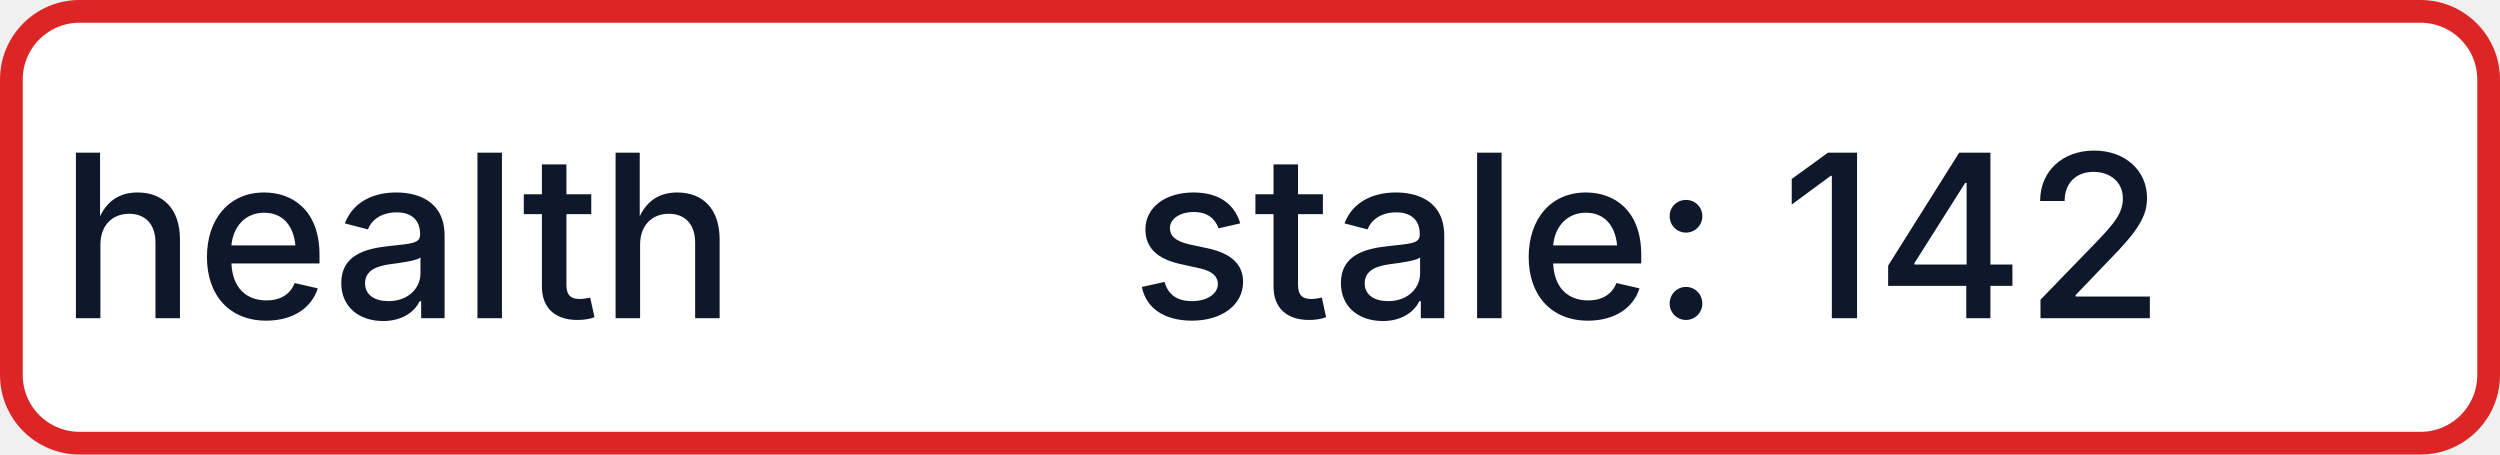
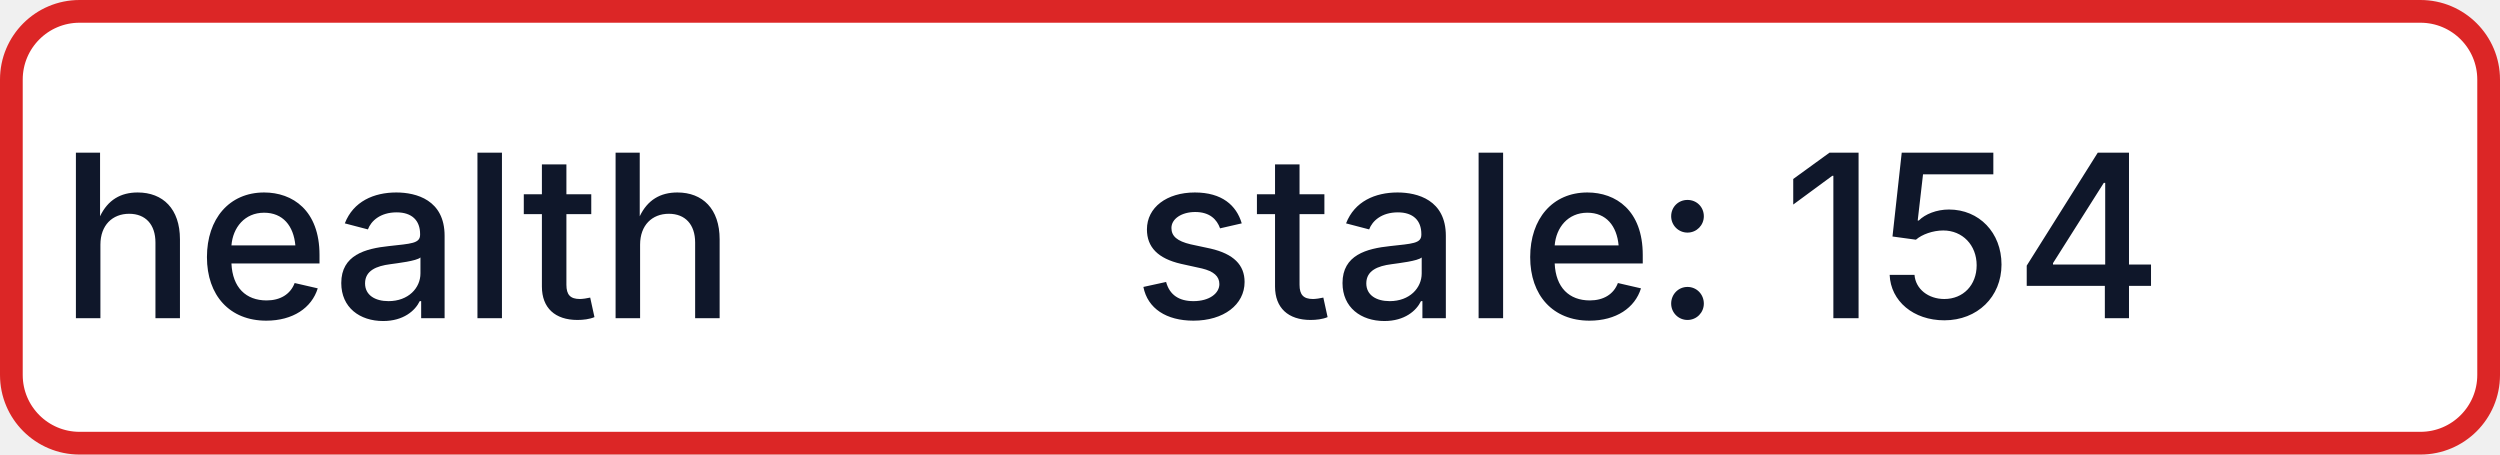
- <svg xmlns="http://www.w3.org/2000/svg" width="110" height="20" role="img" aria-label="health: stale: 142">
+ <svg xmlns="http://www.w3.org/2000/svg" width="110" height="20" role="img" aria-label="health: stale: 154">
  <rect x="0.5" y="0.5" width="109" height="19" rx="3" fill="#FFFFFF" stroke="#DC2626" stroke-width="1" />
  <g fill="#0F172A" text-anchor="middle" font-family="-apple-system,BlinkMacSystemFont,Segoe UI,sans-serif" font-size="10" font-weight="500">
    <text x="17.5" y="14">health</text>
-     <text x="72.5" y="14" textLength="68" lengthAdjust="spacingAndGlyphs">stale: 142</text>
+     <text x="72.5" y="14" textLength="68" lengthAdjust="spacingAndGlyphs">stale: 154</text>
  </g>
</svg>
